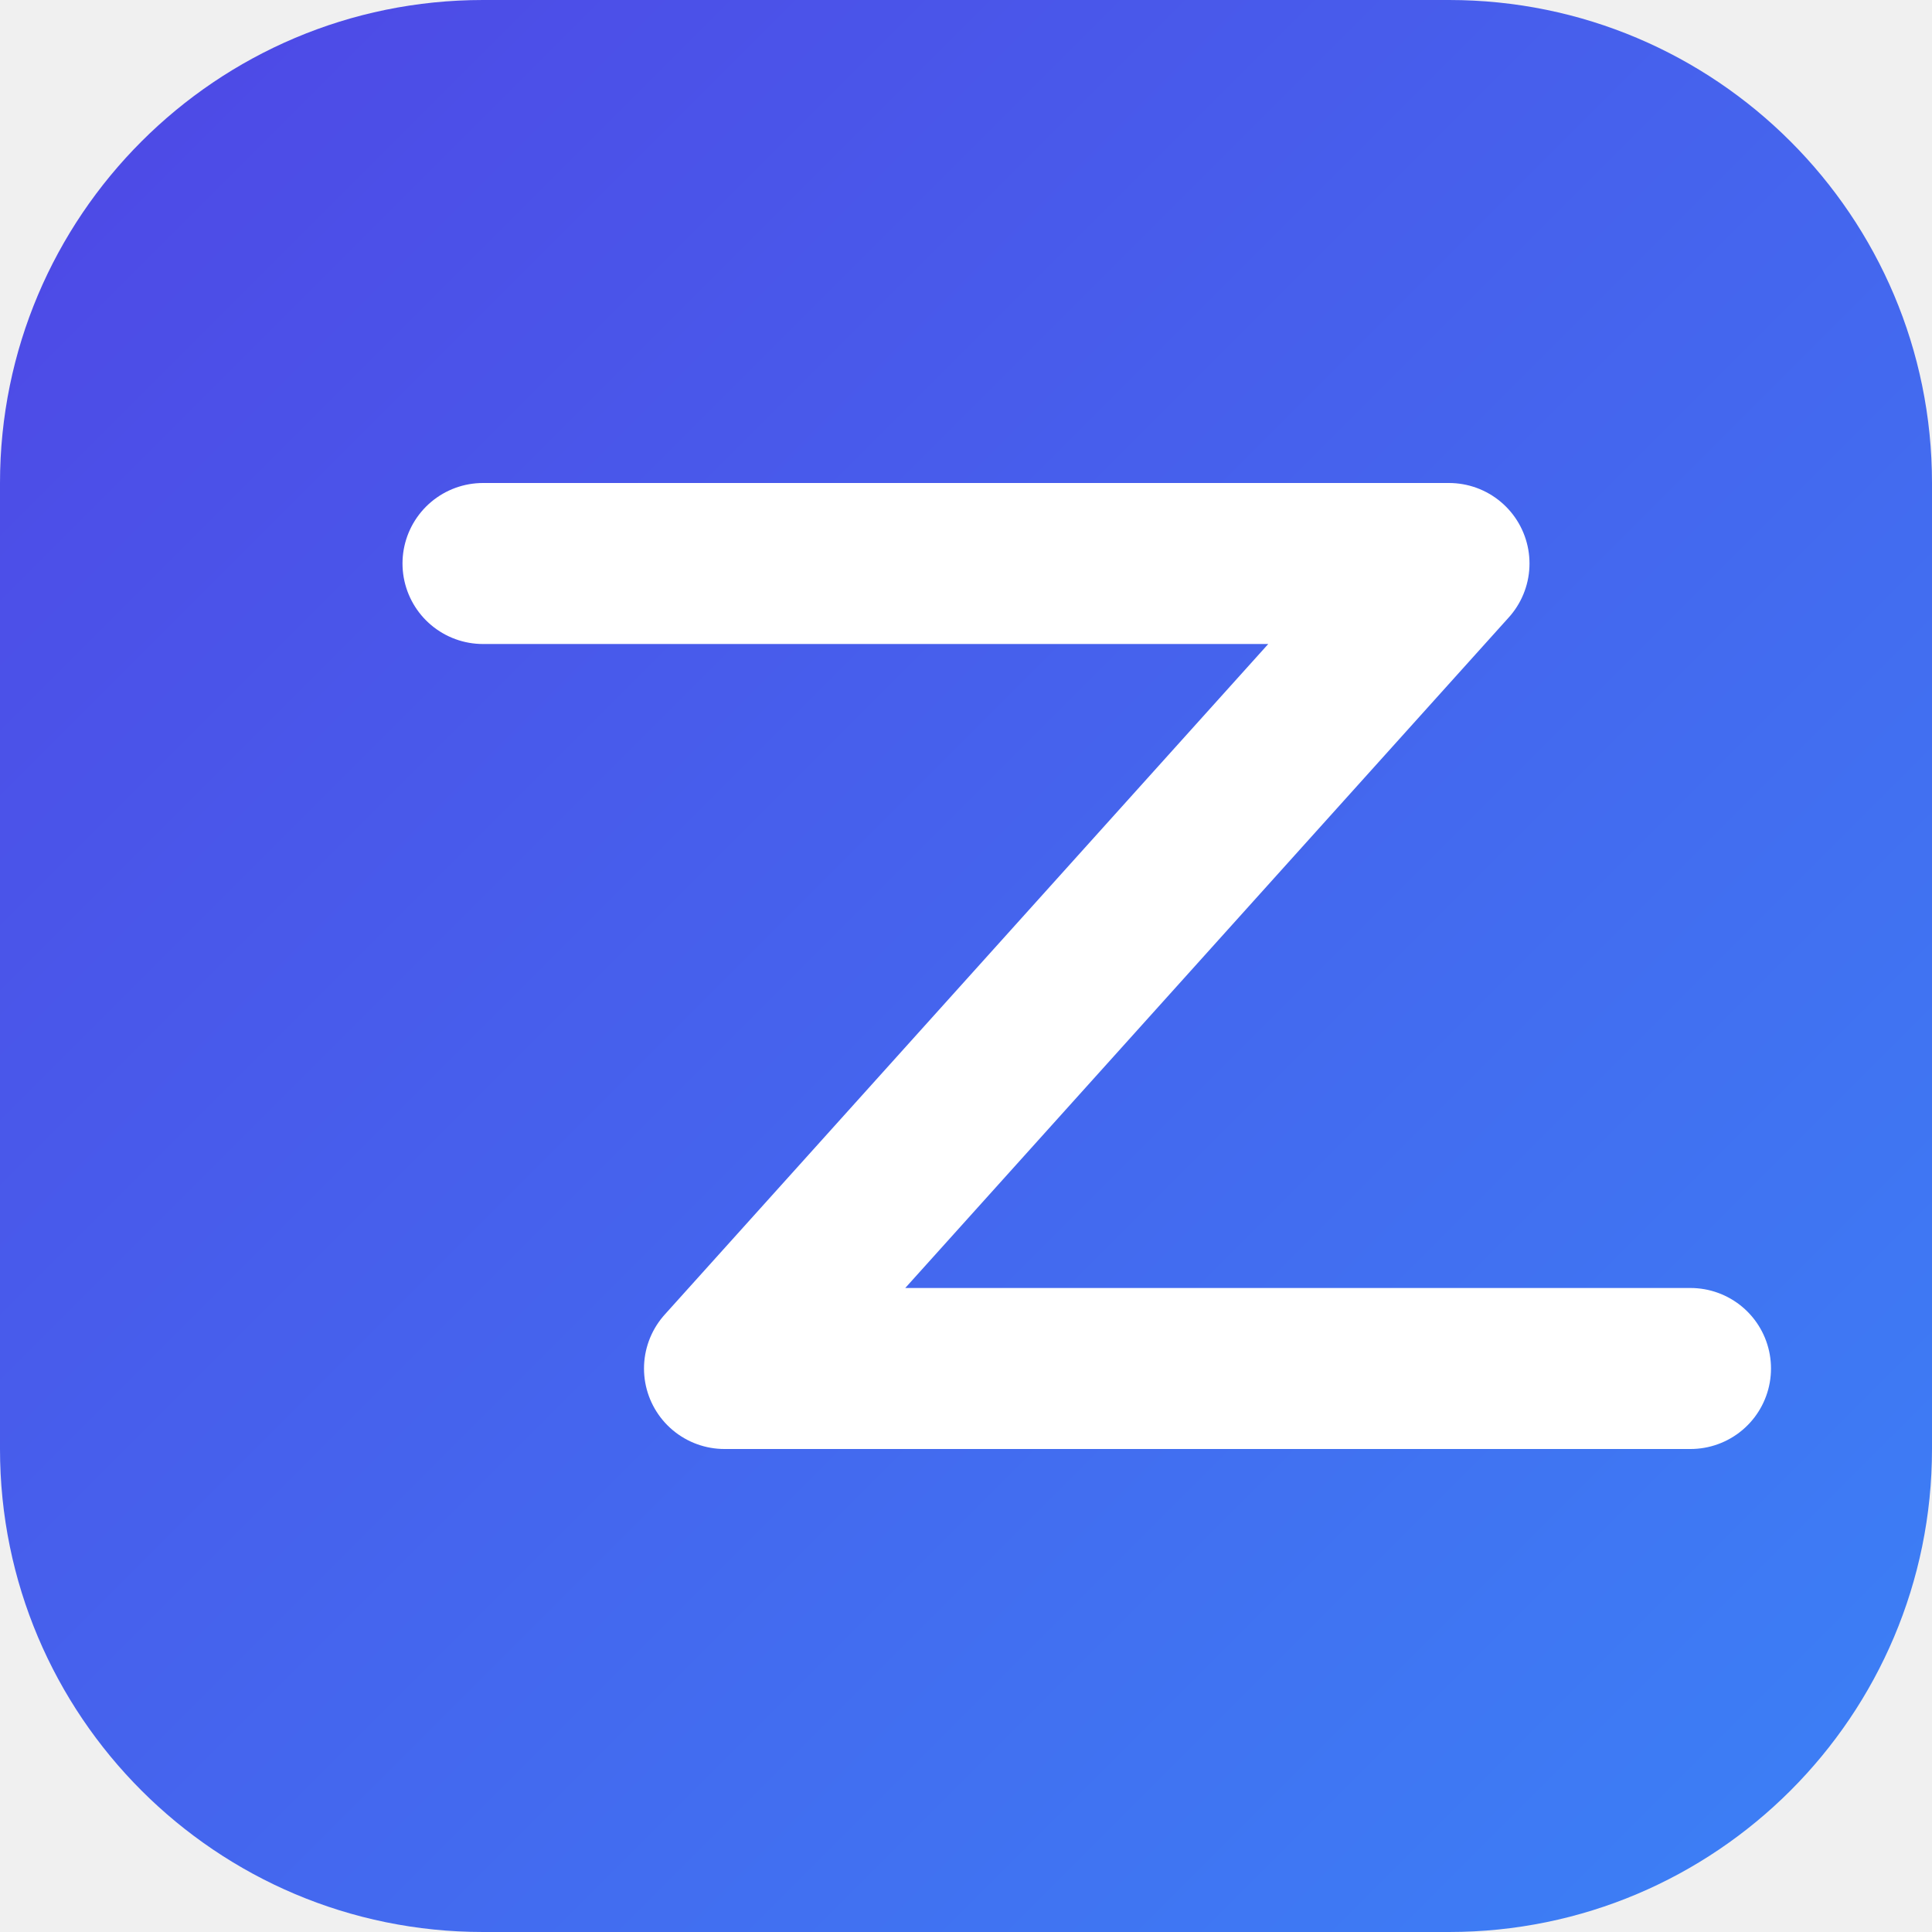
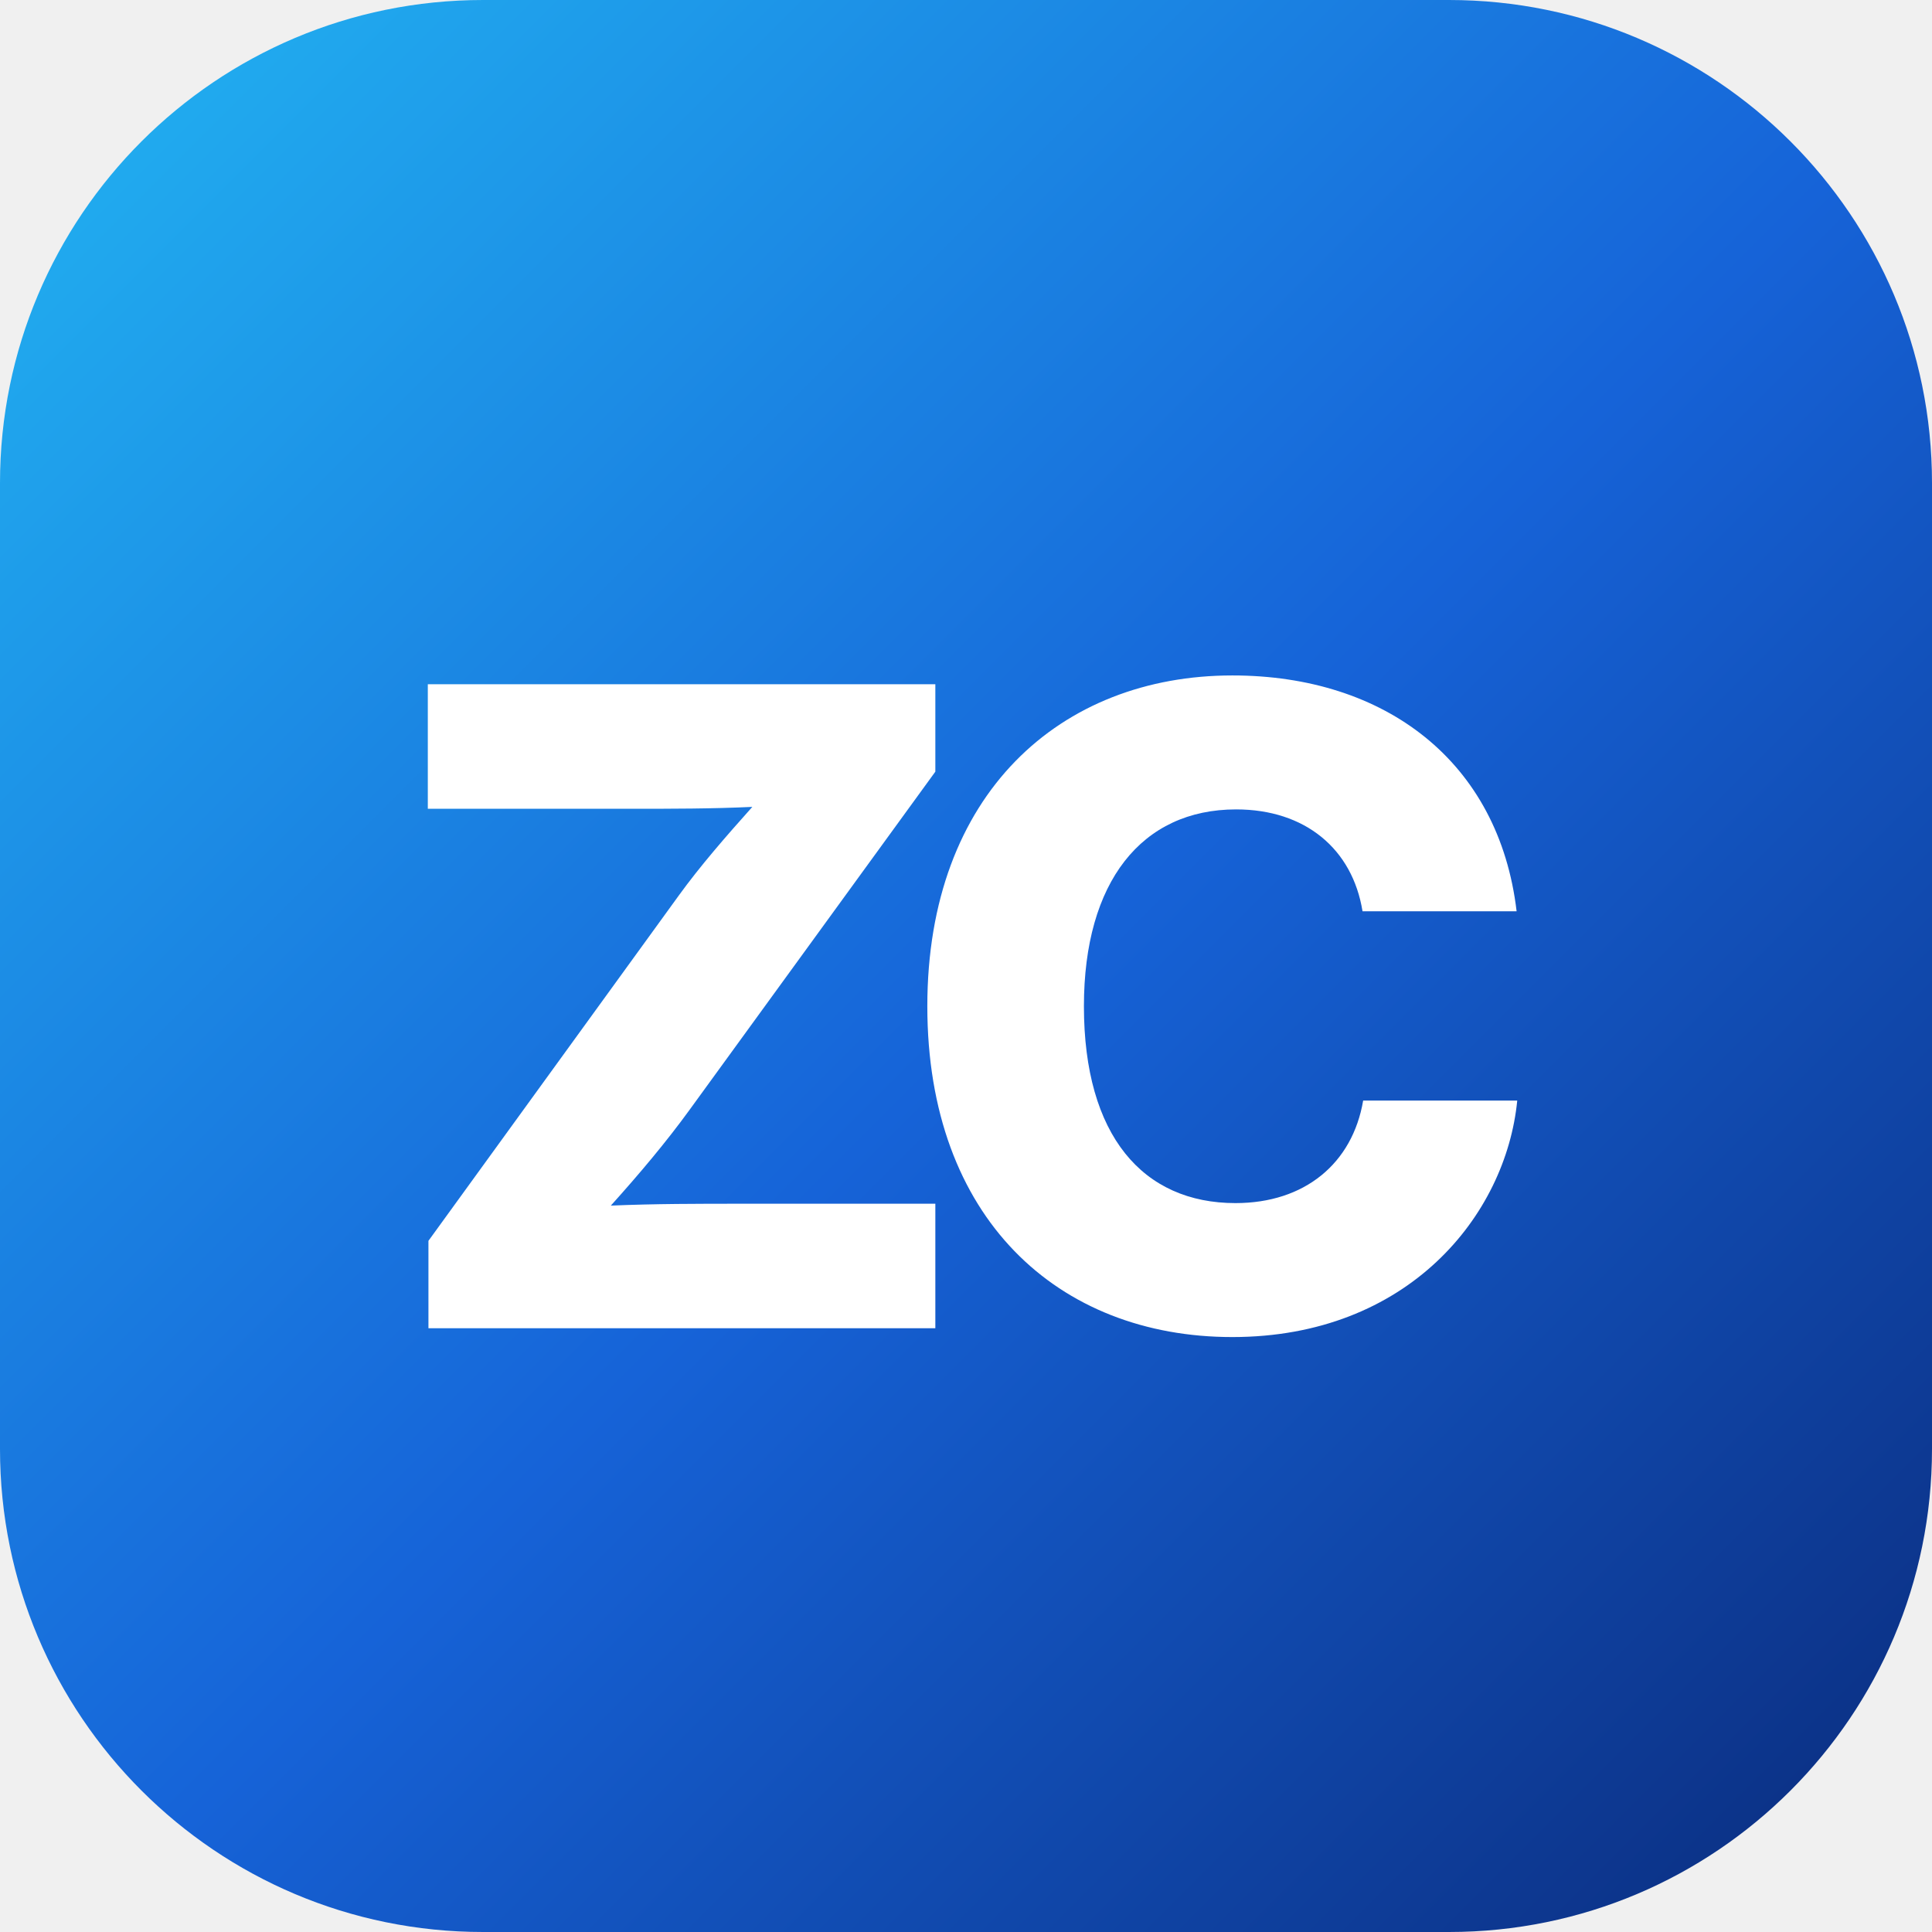
<svg xmlns="http://www.w3.org/2000/svg" viewBox="0 0 48 48">
  <defs>
-     <linearGradient id="zg" x1="0%" y1="0%" x2="100%" y2="100%">
-       <stop offset="0%" style="stop-color:#4F46E5" />
-       <stop offset="100%" style="stop-color:#3B82F6" />
+     <linearGradient id="zc" x1="0%" y1="0%" x2="100%" y2="100%">
+       <stop offset="0%" style="stop-color:#22B6F2" />
+       <stop offset="52%" style="stop-color:#1663D8" />
+       <stop offset="100%" style="stop-color:#0A2A7A" />
    </linearGradient>
  </defs>
-   <rect x="0" y="0" width="48" height="48" rx="12" fill="url(#zg)" />
-   <path d="M12 14h24l-18 20h24" stroke="#fff" stroke-width="4" stroke-linecap="round" stroke-linejoin="round" fill="none" />
+   <rect x="0" y="0" width="48" height="48" rx="12" fill="url(#zc)" />
+   <text x="24" y="33" font-family="'Segoe UI', Inter, -apple-system, sans-serif" font-size="22" font-weight="800" letter-spacing="-1.5" fill="#fff" text-anchor="middle">ZC</text>
</svg>
